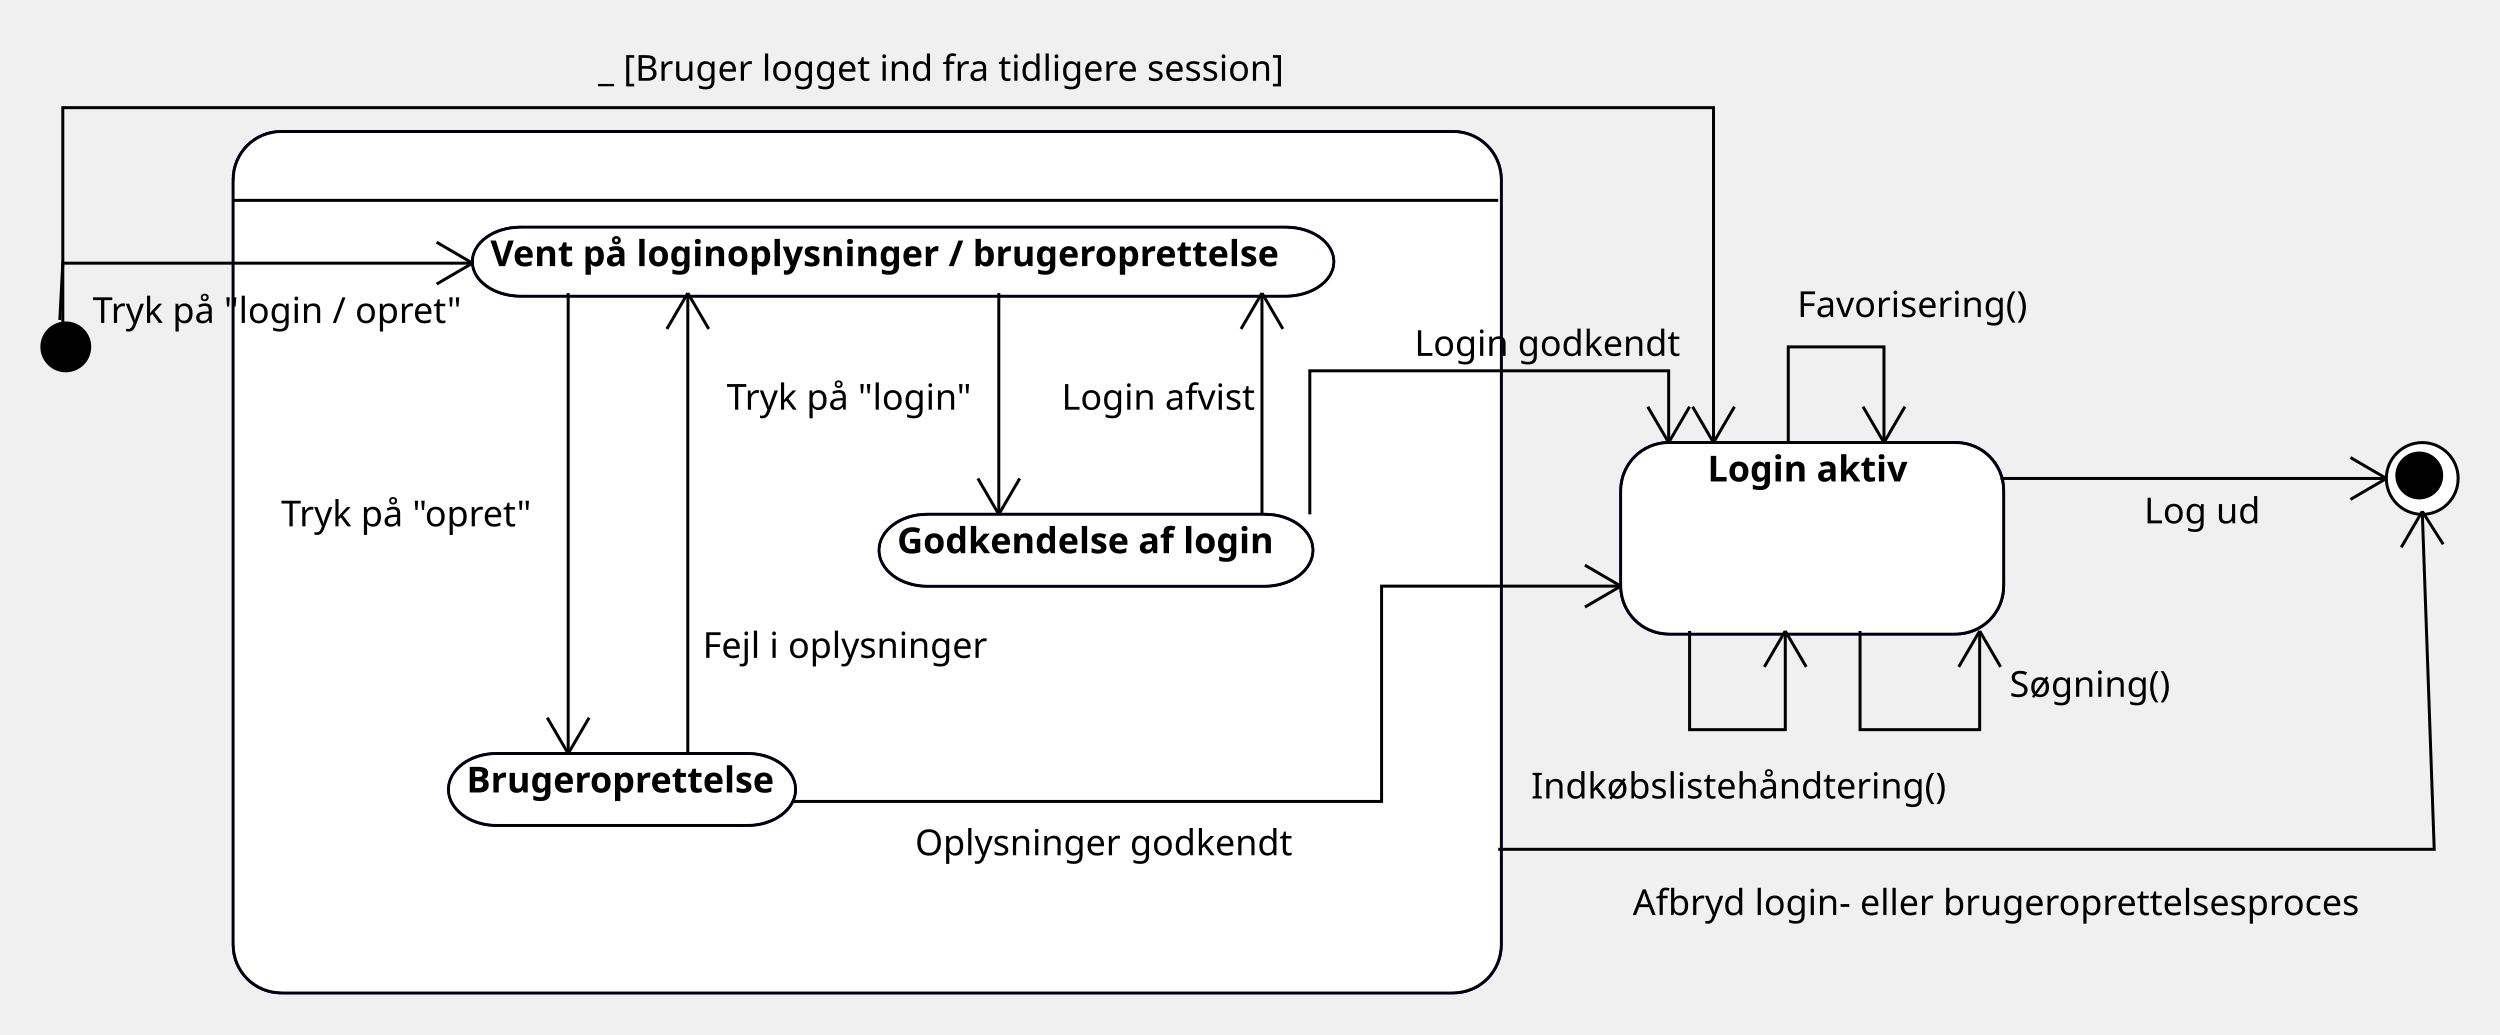
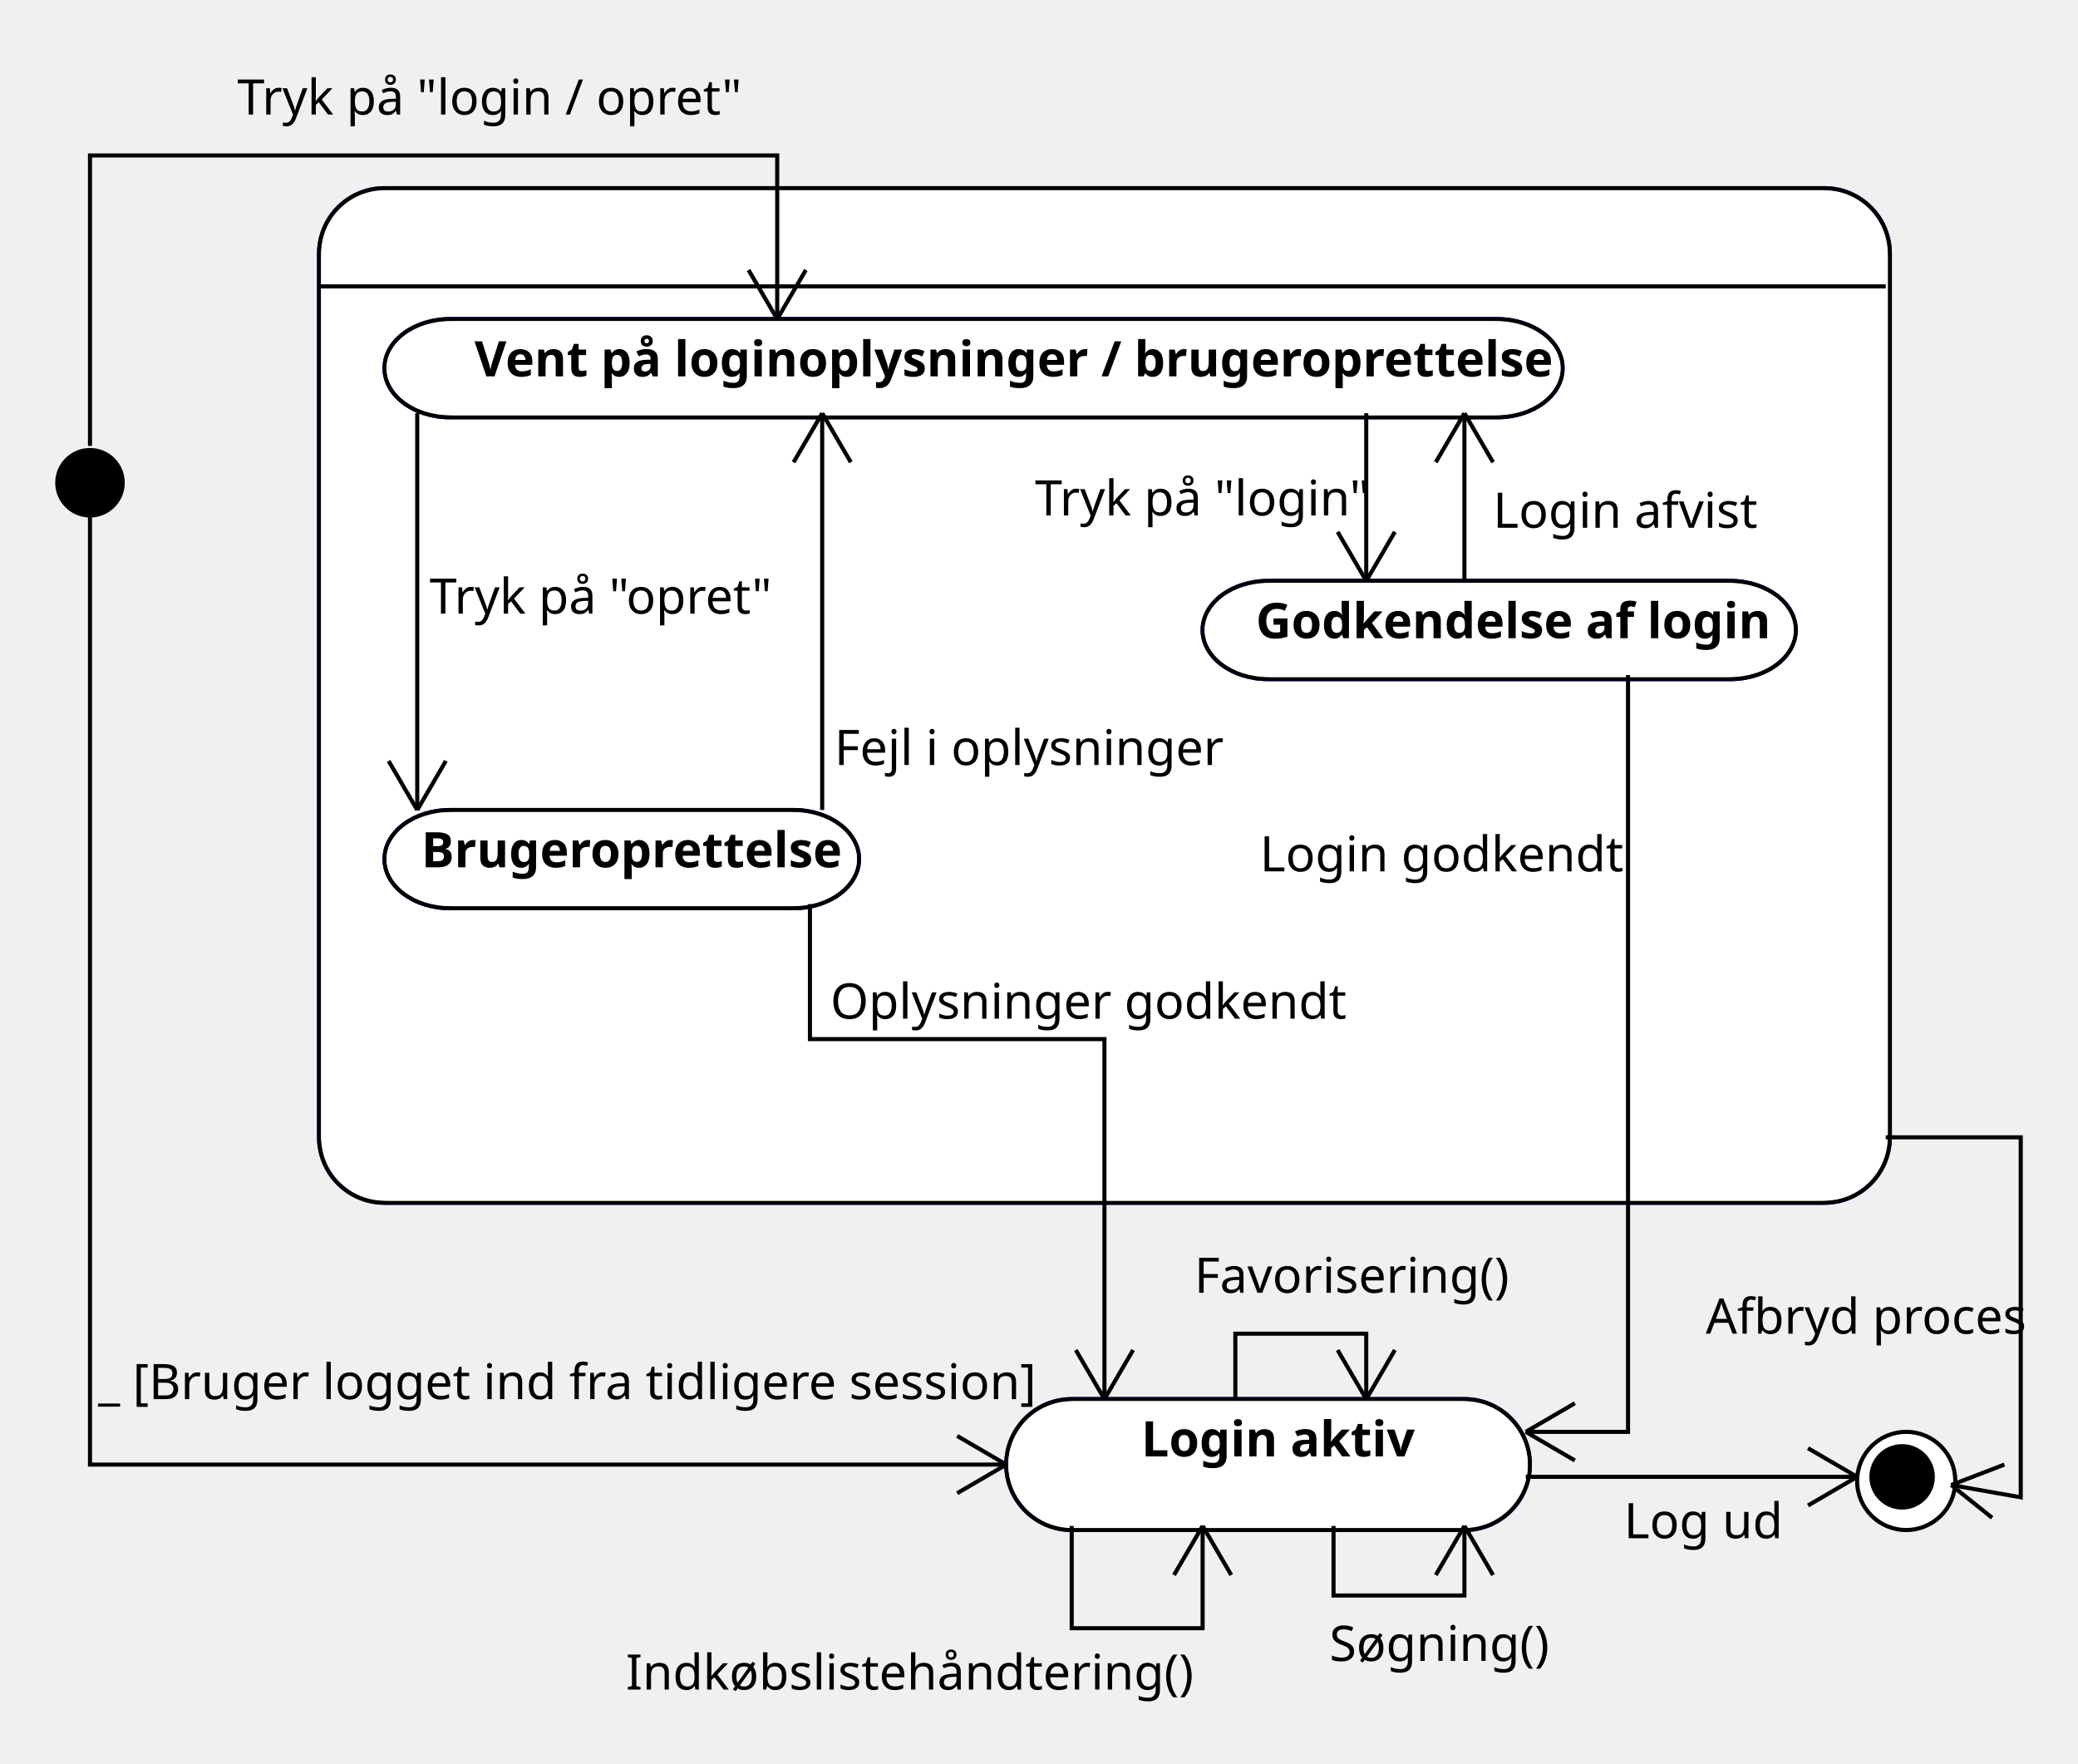
- <svg xmlns="http://www.w3.org/2000/svg" height="346" version="1.1" width="836">
-   <ellipse cx="22" cy="116" fill="#000000" rx="8.0" ry="8.0" stroke="#000000" stroke-width="1" />
-   <rect fill="#00ff" height="64" rx="16" ry="16" stroke="#00ff" stroke-width="1" width="128" x="542" y="148" />
-   <rect fill="#ffffff" height="64" rx="16" ry="16" stroke="#000000" stroke-width="1" width="128" x="542" y="148" />
-   <rect fill="#ffffff" height="62" rx="16" ry="16" stroke="#ffffff" stroke-width="1" width="126" x="543" y="149" />
-   <text font-family="Dialog" font-size="12" font-weight="bold" x="571" y="161">
+ <svg xmlns="http://www.w3.org/2000/svg" height="431" version="1.1" width="508">
+   <ellipse cx="22" cy="118" fill="#000000" rx="8.0" ry="8.0" stroke="#000000" stroke-width="1" />
+   <rect fill="#00ff" height="32" rx="16" ry="16" stroke="#00ff" stroke-width="1" width="128" x="246" y="342" />
+   <rect fill="#ffffff" height="32" rx="16" ry="16" stroke="#000000" stroke-width="1" width="128" x="246" y="342" />
+   <rect fill="#ffffff" height="30" rx="16" ry="16" stroke="#ffffff" stroke-width="1" width="126" x="247" y="343" />
+   <text font-family="Dialog" font-size="12" font-weight="bold" x="279" y="356">
Login aktiv</text>
-   <ellipse cx="810" cy="160" fill="#000000" rx="12.0" ry="12.0" stroke="#000000" stroke-width="1" />
-   <ellipse cx="810" cy="160" fill="#ffffff" rx="11.0" ry="11.0" stroke="#ffffff" stroke-width="1" />
-   <ellipse cx="809" cy="159" fill="#000000" rx="7.5" ry="7.5" stroke="#000000" stroke-width="1" />
-   <polyline fill="none" points="669,160 798,160" stroke="#000000" stroke-width="1" />
-   <line fill="#000000" stroke="#000000" stroke-width="1" x1="786" x2="798" y1="167" y2="160" />
-   <line fill="#000000" stroke="#000000" stroke-width="1" x1="786" x2="798" y1="153" y2="160" />
-   <text font-family="Dialog" font-size="12" x="717" y="175">
+   <ellipse cx="466" cy="362" fill="#000000" rx="12.0" ry="12.0" stroke="#000000" stroke-width="1" />
+   <ellipse cx="466" cy="362" fill="#ffffff" rx="11.0" ry="11.0" stroke="#ffffff" stroke-width="1" />
+   <ellipse cx="465" cy="361" fill="#000000" rx="7.5" ry="7.5" stroke="#000000" stroke-width="1" />
+   <polyline fill="none" points="373,361 454,361" stroke="#000000" stroke-width="1" />
+   <line fill="#000000" stroke="#000000" stroke-width="1" x1="442" x2="454" y1="368" y2="361" />
+   <line fill="#000000" stroke="#000000" stroke-width="1" x1="442" x2="454" y1="354" y2="361" />
+   <text font-family="Dialog" font-size="12" x="397" y="376">
Log ud</text>
-   <rect fill="#00ff" height="288" rx="16" ry="16" stroke="#00ff" stroke-width="1" width="424" x="78" y="44" />
-   <rect fill="#ffffff" height="288" rx="16" ry="16" stroke="#000000" stroke-width="1" width="424" x="78" y="44" />
-   <rect fill="#ffffff" height="286" rx="16" ry="16" stroke="#ffffff" stroke-width="1" width="422" x="79" y="45" />
-   <line fill="#000000" stroke="#000000" stroke-width="1" x1="78" x2="501" y1="67" y2="67" />
-   <rect fill="#00ff" height="24" rx="16" ry="16" stroke="#00ff" stroke-width="1" width="145" x="294" y="172" />
-   <rect fill="#ffffff" height="24" rx="16" ry="16" stroke="#000000" stroke-width="1" width="145" x="294" y="172" />
-   <rect fill="#ffffff" height="22" rx="16" ry="16" stroke="#ffffff" stroke-width="1" width="143" x="295" y="173" />
-   <text font-family="Dialog" font-size="12" font-weight="bold" x="300" y="185">
+   <rect fill="#00ff" height="248" rx="16" ry="16" stroke="#00ff" stroke-width="1" width="384" x="78" y="46" />
+   <rect fill="#ffffff" height="248" rx="16" ry="16" stroke="#000000" stroke-width="1" width="384" x="78" y="46" />
+   <rect fill="#ffffff" height="246" rx="16" ry="16" stroke="#ffffff" stroke-width="1" width="382" x="79" y="47" />
+   <line fill="#000000" stroke="#000000" stroke-width="1" x1="78" x2="461" y1="70" y2="70" />
+   <rect fill="#00ff" height="24" rx="16" ry="16" stroke="#00ff" stroke-width="1" width="145" x="294" y="142" />
+   <rect fill="#ffffff" height="24" rx="16" ry="16" stroke="#000000" stroke-width="1" width="145" x="294" y="142" />
+   <rect fill="#ffffff" height="22" rx="16" ry="16" stroke="#ffffff" stroke-width="1" width="143" x="295" y="143" />
+   <text font-family="Dialog" font-size="12" font-weight="bold" x="307" y="156">
Godkendelse af login</text>
-   <polyline fill="none" points="438,172 438,124 558,124 558,148" stroke="#000000" stroke-width="1" />
-   <line fill="#000000" stroke="#000000" stroke-width="1" x1="551" x2="558" y1="136" y2="148" />
-   <line fill="#000000" stroke="#000000" stroke-width="1" x1="565" x2="558" y1="136" y2="148" />
-   <text font-family="Dialog" font-size="12" x="473" y="119">
+   <polyline fill="none" points="398,165 398,350 373,350" stroke="#000000" stroke-width="1" />
+   <line fill="#000000" stroke="#000000" stroke-width="1" x1="385" x2="373" y1="343" y2="350" />
+   <line fill="#000000" stroke="#000000" stroke-width="1" x1="385" x2="373" y1="357" y2="350" />
+   <text font-family="Dialog" font-size="12" x="308" y="213">
Login godkendt</text>
-   <rect fill="#00ff" height="23" rx="16" ry="16" stroke="#00ff" stroke-width="1" width="288" x="158" y="76" />
-   <rect fill="#ffffff" height="23" rx="16" ry="16" stroke="#000000" stroke-width="1" width="288" x="158" y="76" />
-   <rect fill="#ffffff" height="21" rx="16" ry="16" stroke="#ffffff" stroke-width="1" width="286" x="159" y="77" />
-   <text font-family="Dialog" font-size="12" font-weight="bold" x="164" y="89">
+   <rect fill="#00ff" height="24" rx="16" ry="16" stroke="#00ff" stroke-width="1" width="288" x="94" y="78" />
+   <rect fill="#ffffff" height="24" rx="16" ry="16" stroke="#000000" stroke-width="1" width="288" x="94" y="78" />
+   <rect fill="#ffffff" height="22" rx="16" ry="16" stroke="#ffffff" stroke-width="1" width="286" x="95" y="79" />
+   <text font-family="Dialog" font-size="12" font-weight="bold" x="116" y="92">
Vent på loginoplysninger / brugeroprettelse</text>
-   <polyline fill="none" points="422,172 422,98" stroke="#000000" stroke-width="1" />
-   <line fill="#000000" stroke="#000000" stroke-width="1" x1="429" x2="422" y1="110" y2="98" />
-   <line fill="#000000" stroke="#000000" stroke-width="1" x1="415" x2="422" y1="110" y2="98" />
-   <text font-family="Dialog" font-size="12" x="355" y="137">
+   <polyline fill="none" points="358,142 358,101" stroke="#000000" stroke-width="1" />
+   <line fill="#000000" stroke="#000000" stroke-width="1" x1="365" x2="358" y1="113" y2="101" />
+   <line fill="#000000" stroke="#000000" stroke-width="1" x1="351" x2="358" y1="113" y2="101" />
+   <text font-family="Dialog" font-size="12" x="365" y="129">
Login afvist</text>
-   <polyline fill="none" points="334,98 334,172" stroke="#000000" stroke-width="1" />
-   <line fill="#000000" stroke="#000000" stroke-width="1" x1="327" x2="334" y1="160" y2="172" />
-   <line fill="#000000" stroke="#000000" stroke-width="1" x1="341" x2="334" y1="160" y2="172" />
-   <text font-family="Dialog" font-size="12" x="243" y="137">
+   <polyline fill="none" points="334,101 334,142" stroke="#000000" stroke-width="1" />
+   <line fill="#000000" stroke="#000000" stroke-width="1" x1="327" x2="334" y1="130" y2="142" />
+   <line fill="#000000" stroke="#000000" stroke-width="1" x1="341" x2="334" y1="130" y2="142" />
+   <text font-family="Dialog" font-size="12" x="253" y="126">
Tryk på "login"</text>
-   <polyline fill="none" points="20,107 21,88 158,88" stroke="#000000" stroke-width="1" />
-   <line fill="#000000" stroke="#000000" stroke-width="1" x1="146" x2="158" y1="95" y2="88" />
-   <line fill="#000000" stroke="#000000" stroke-width="1" x1="146" x2="158" y1="81" y2="88" />
-   <text font-family="Dialog" font-size="12" x="31" y="108">
+   <polyline fill="none" points="22,109 22,38 190,38 190,78" stroke="#000000" stroke-width="1" />
+   <line fill="#000000" stroke="#000000" stroke-width="1" x1="183" x2="190" y1="66" y2="78" />
+   <line fill="#000000" stroke="#000000" stroke-width="1" x1="197" x2="190" y1="66" y2="78" />
+   <text font-family="Dialog" font-size="12" x="58" y="28">
Tryk på "login / opret"</text>
-   <rect fill="#00ff" height="24" rx="16" ry="16" stroke="#00ff" stroke-width="1" width="116" x="150" y="252" />
-   <rect fill="#ffffff" height="24" rx="16" ry="16" stroke="#000000" stroke-width="1" width="116" x="150" y="252" />
-   <rect fill="#ffffff" height="22" rx="16" ry="16" stroke="#ffffff" stroke-width="1" width="114" x="151" y="253" />
-   <text font-family="Dialog" font-size="12" font-weight="bold" x="156" y="265">
+   <rect fill="#00ff" height="24" rx="16" ry="16" stroke="#00ff" stroke-width="1" width="116" x="94" y="198" />
+   <rect fill="#ffffff" height="24" rx="16" ry="16" stroke="#000000" stroke-width="1" width="116" x="94" y="198" />
+   <rect fill="#ffffff" height="22" rx="16" ry="16" stroke="#ffffff" stroke-width="1" width="114" x="95" y="199" />
+   <text font-family="Dialog" font-size="12" font-weight="bold" x="103" y="212">
Brugeroprettelse</text>
-   <polyline fill="none" points="265,268 462,268 462,196 542,196" stroke="#000000" stroke-width="1" />
-   <line fill="#000000" stroke="#000000" stroke-width="1" x1="530" x2="542" y1="203" y2="196" />
-   <line fill="#000000" stroke="#000000" stroke-width="1" x1="530" x2="542" y1="189" y2="196" />
-   <text font-family="Dialog" font-size="12" x="306" y="286">
+   <polyline fill="none" points="198,221 198,254 270,254 270,342" stroke="#000000" stroke-width="1" />
+   <line fill="#000000" stroke="#000000" stroke-width="1" x1="263" x2="270" y1="330" y2="342" />
+   <line fill="#000000" stroke="#000000" stroke-width="1" x1="277" x2="270" y1="330" y2="342" />
+   <text font-family="Dialog" font-size="12" x="203" y="249">
Oplysninger godkendt</text>
-   <polyline fill="none" points="230,252 230,98" stroke="#000000" stroke-width="1" />
-   <line fill="#000000" stroke="#000000" stroke-width="1" x1="237" x2="230" y1="110" y2="98" />
-   <line fill="#000000" stroke="#000000" stroke-width="1" x1="223" x2="230" y1="110" y2="98" />
-   <text font-family="Dialog" font-size="12" x="235" y="220">
+   <polyline fill="none" points="201,198 201,101" stroke="#000000" stroke-width="1" />
+   <line fill="#000000" stroke="#000000" stroke-width="1" x1="208" x2="201" y1="113" y2="101" />
+   <line fill="#000000" stroke="#000000" stroke-width="1" x1="194" x2="201" y1="113" y2="101" />
+   <text font-family="Dialog" font-size="12" x="204" y="187">
Fejl i oplysninger</text>
-   <polyline fill="none" points="501,284 814,284 810,171" stroke="#000000" stroke-width="1" />
-   <line fill="#000000" stroke="#000000" stroke-width="1" x1="817" x2="810" y1="182" y2="171" />
-   <line fill="#000000" stroke="#000000" stroke-width="1" x1="803" x2="810" y1="183" y2="171" />
-   <text font-family="Dialog" font-size="12" x="546" y="306">
- Afbryd login- eller brugeroprettelsesproces</text>
-   <polyline fill="none" points="21,108 21,36 573,36 573,148" stroke="#000000" stroke-width="1" />
-   <line fill="#000000" stroke="#000000" stroke-width="1" x1="566" x2="573" y1="136" y2="148" />
-   <line fill="#000000" stroke="#000000" stroke-width="1" x1="580" x2="573" y1="136" y2="148" />
-   <text font-family="Dialog" font-size="12" x="200" y="27">
+   <polyline fill="none" points="461,278 494,278 494,366 477,363" stroke="#000000" stroke-width="1" />
+   <line fill="#000000" stroke="#000000" stroke-width="1" x1="490" x2="477" y1="358" y2="363" />
+   <line fill="#000000" stroke="#000000" stroke-width="1" x1="487" x2="477" y1="371" y2="363" />
+   <text font-family="Dialog" font-size="12" x="417" y="326">
+ Afbryd proces</text>
+   <polyline fill="none" points="22,126 22,358 246,358" stroke="#000000" stroke-width="1" />
+   <line fill="#000000" stroke="#000000" stroke-width="1" x1="234" x2="246" y1="365" y2="358" />
+   <line fill="#000000" stroke="#000000" stroke-width="1" x1="234" x2="246" y1="351" y2="358" />
+   <text font-family="Dialog" font-size="12" x="24" y="342">
_ [Bruger logget ind fra tidligere session]</text>
-   <polyline fill="none" points="565,211 565,244 597,244 597,211" stroke="#000000" stroke-width="1" />
-   <line fill="#000000" stroke="#000000" stroke-width="1" x1="604" x2="597" y1="223" y2="211" />
-   <line fill="#000000" stroke="#000000" stroke-width="1" x1="590" x2="597" y1="223" y2="211" />
-   <text font-family="Dialog" font-size="12" x="512" y="267">
+   <polyline fill="none" points="262,373 262,398 294,398 294,373" stroke="#000000" stroke-width="1" />
+   <line fill="#000000" stroke="#000000" stroke-width="1" x1="301" x2="294" y1="385" y2="373" />
+   <line fill="#000000" stroke="#000000" stroke-width="1" x1="287" x2="294" y1="385" y2="373" />
+   <text font-family="Dialog" font-size="12" x="153" y="413">
Indkøbslistehåndtering()</text>
-   <polyline fill="none" points="598,148 598,116 630,116 630,148" stroke="#000000" stroke-width="1" />
-   <line fill="#000000" stroke="#000000" stroke-width="1" x1="623" x2="630" y1="136" y2="148" />
-   <line fill="#000000" stroke="#000000" stroke-width="1" x1="637" x2="630" y1="136" y2="148" />
-   <text font-family="Dialog" font-size="12" x="601" y="106">
+   <polyline fill="none" points="302,342 302,326 334,326 334,342" stroke="#000000" stroke-width="1" />
+   <line fill="#000000" stroke="#000000" stroke-width="1" x1="327" x2="334" y1="330" y2="342" />
+   <line fill="#000000" stroke="#000000" stroke-width="1" x1="341" x2="334" y1="330" y2="342" />
+   <text font-family="Dialog" font-size="12" x="292" y="316">
Favorisering()</text>
-   <polyline fill="none" points="190,98 190,252" stroke="#000000" stroke-width="1" />
-   <line fill="#000000" stroke="#000000" stroke-width="1" x1="183" x2="190" y1="240" y2="252" />
-   <line fill="#000000" stroke="#000000" stroke-width="1" x1="197" x2="190" y1="240" y2="252" />
-   <text font-family="Dialog" font-size="12" x="94" y="176">
+   <polyline fill="none" points="102,101 102,198" stroke="#000000" stroke-width="1" />
+   <line fill="#000000" stroke="#000000" stroke-width="1" x1="95" x2="102" y1="186" y2="198" />
+   <line fill="#000000" stroke="#000000" stroke-width="1" x1="109" x2="102" y1="186" y2="198" />
+   <text font-family="Dialog" font-size="12" x="105" y="150">
Tryk på "opret"</text>
-   <polyline fill="none" points="622,211 622,244 662,244 662,211" stroke="#000000" stroke-width="1" />
-   <line fill="#000000" stroke="#000000" stroke-width="1" x1="669" x2="662" y1="223" y2="211" />
-   <line fill="#000000" stroke="#000000" stroke-width="1" x1="655" x2="662" y1="223" y2="211" />
-   <text font-family="Dialog" font-size="12" x="672" y="233">
+   <polyline fill="none" points="326,373 326,390 358,390 358,373" stroke="#000000" stroke-width="1" />
+   <line fill="#000000" stroke="#000000" stroke-width="1" x1="365" x2="358" y1="385" y2="373" />
+   <line fill="#000000" stroke="#000000" stroke-width="1" x1="351" x2="358" y1="385" y2="373" />
+   <text font-family="Dialog" font-size="12" x="325" y="406">
Søgning()</text>
</svg>
